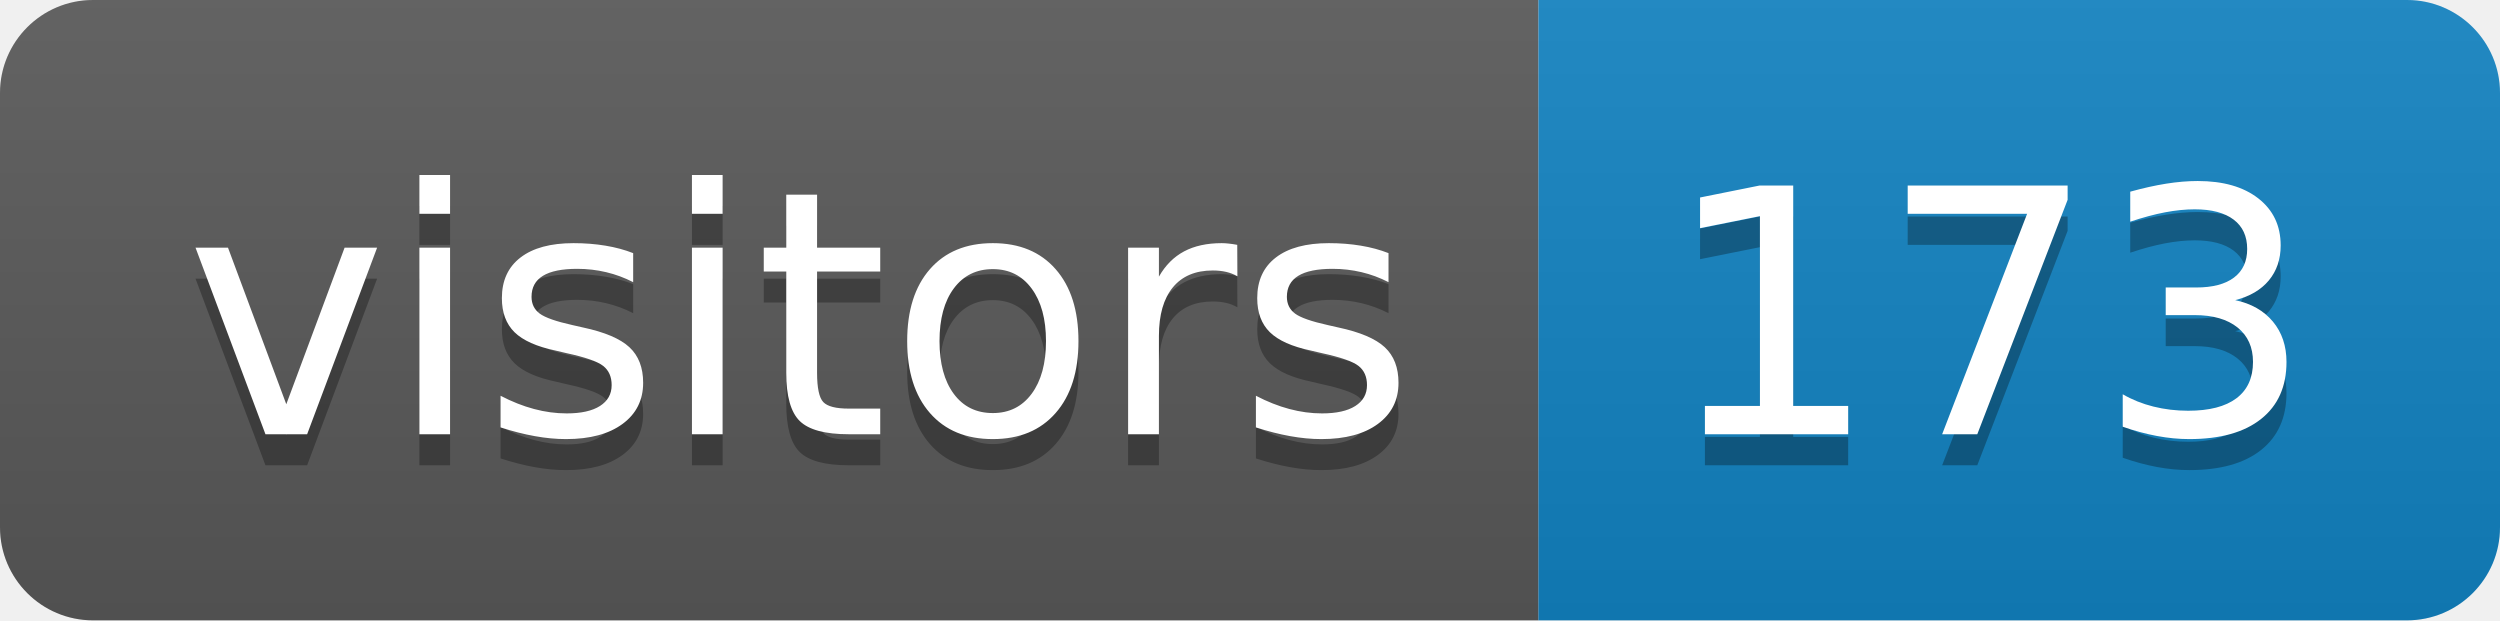
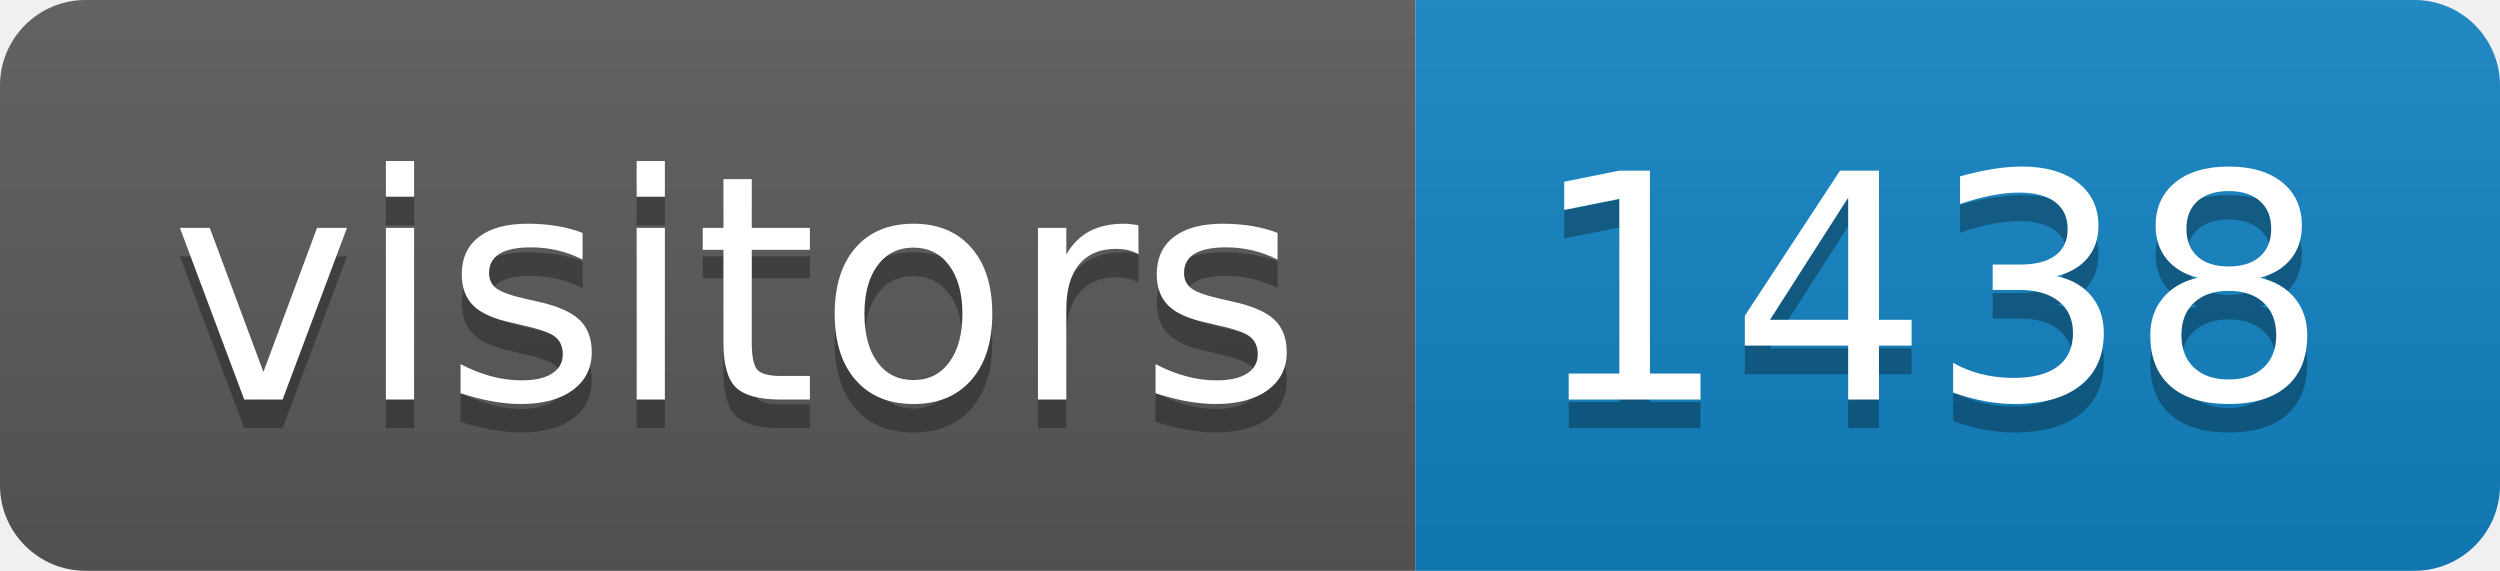
- <svg xmlns="http://www.w3.org/2000/svg" height="20" width="80.6">
+ <svg xmlns="http://www.w3.org/2000/svg" height="20" width="87.6">
  <linearGradient id="smooth" x2="0" y2="100%">
    <stop offset="0" stop-color="#bbb" stop-opacity=".1" />
    <stop offset="1" stop-opacity=".1" />
  </linearGradient>
  <clipPath id="round">
-     <rect fill="#fff" height="20" rx="3" width="80.6" />
+     <rect fill="#fff" height="20" rx="3" width="87.6" />
  </clipPath>
  <g clip-path="url(#round)">
    <rect fill="#595959" height="20" width="49.6" />
-     <rect fill="#1283c3" height="20" width="31.0" x="49.6" />
-     <rect fill="url(#smooth)" height="20" width="80.6" />
+     <rect fill="#1283c3" height="20" width="38.0" x="49.6" />
+     <rect fill="url(#smooth)" height="20" width="87.6" />
  </g>
  <g fill="#fff" font-family="DejaVu Sans,Verdana,Geneva,sans-serif" font-size="110" text-anchor="middle">
    <text fill="#010101" fill-opacity=".3" lengthAdjust="spacing" textLength="396.0" transform="scale(0.1)" x="258.0" y="150">visitors</text>
    <text lengthAdjust="spacing" textLength="396.0" transform="scale(0.1)" x="258.0" y="140">visitors</text>
-     <text fill="#010101" fill-opacity=".3" lengthAdjust="spacing" textLength="210.0" transform="scale(0.1)" x="641.0" y="150">173</text>
-     <text lengthAdjust="spacing" textLength="210.0" transform="scale(0.1)" x="641.0" y="140">173</text>
+     <text fill="#010101" fill-opacity=".3" lengthAdjust="spacing" textLength="280.0" transform="scale(0.1)" x="676.0" y="150">1438</text>
+     <text lengthAdjust="spacing" textLength="280.0" transform="scale(0.1)" x="676.0" y="140">1438</text>
  </g>
</svg>
